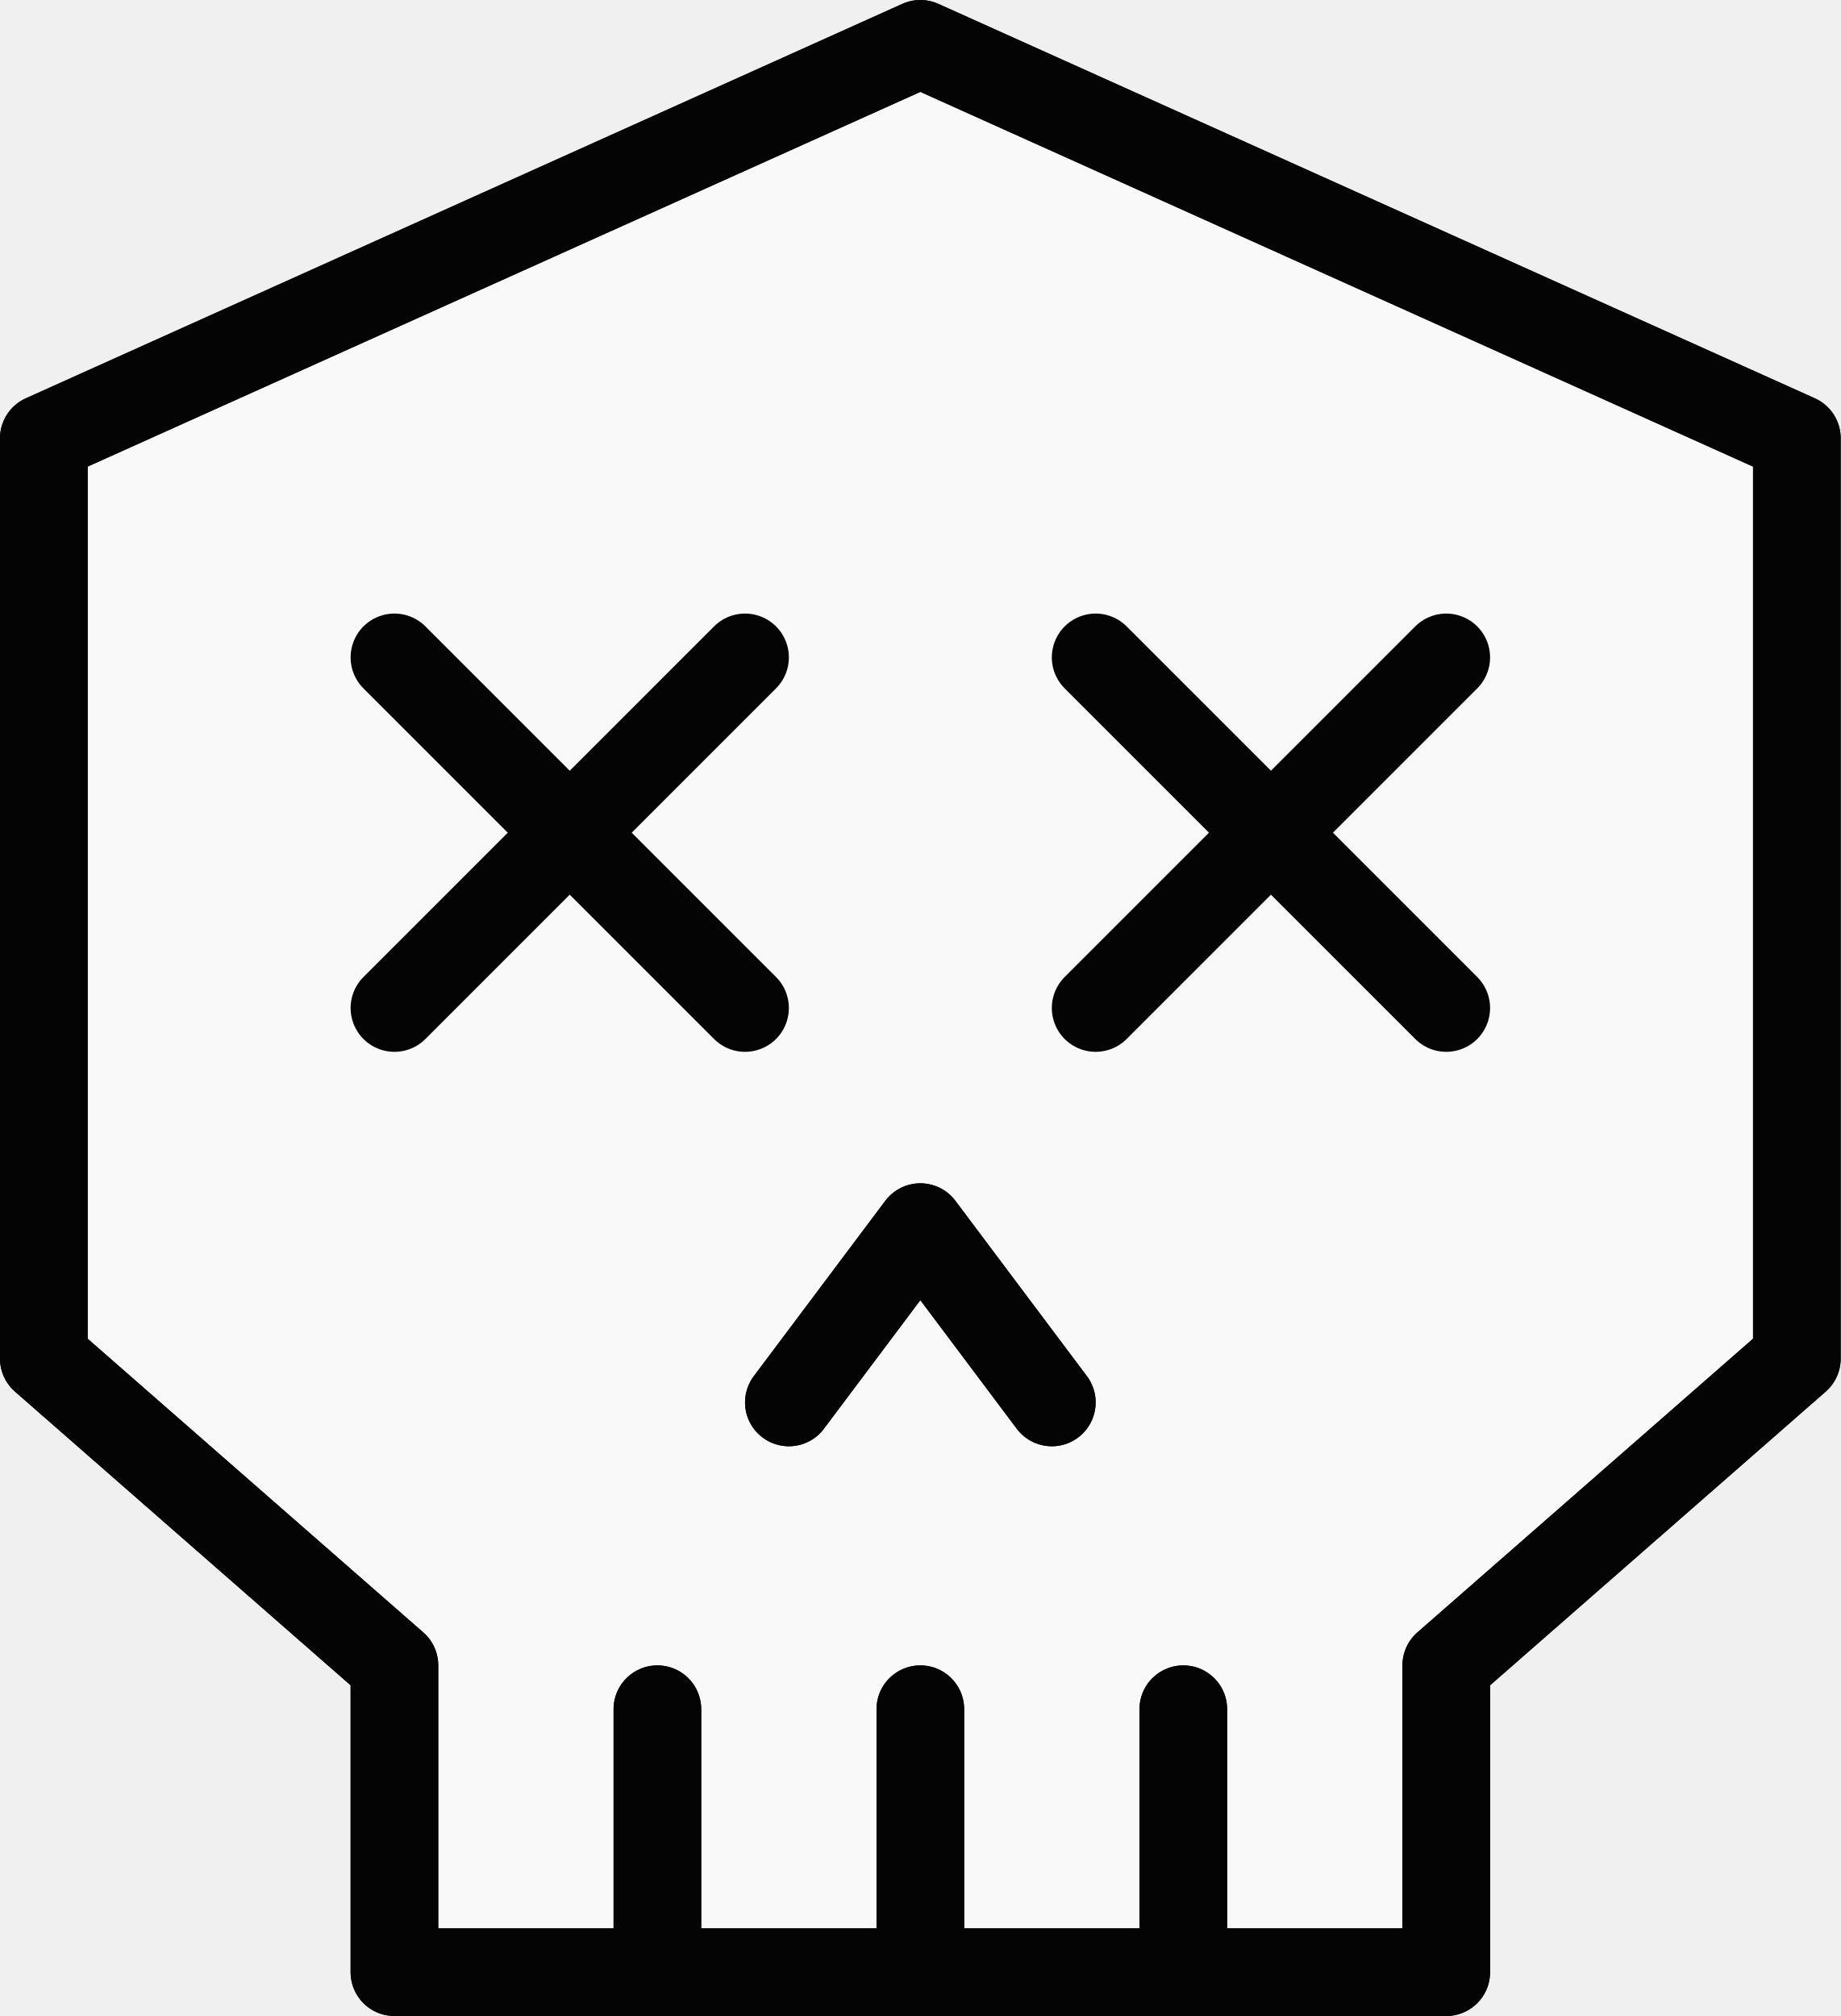
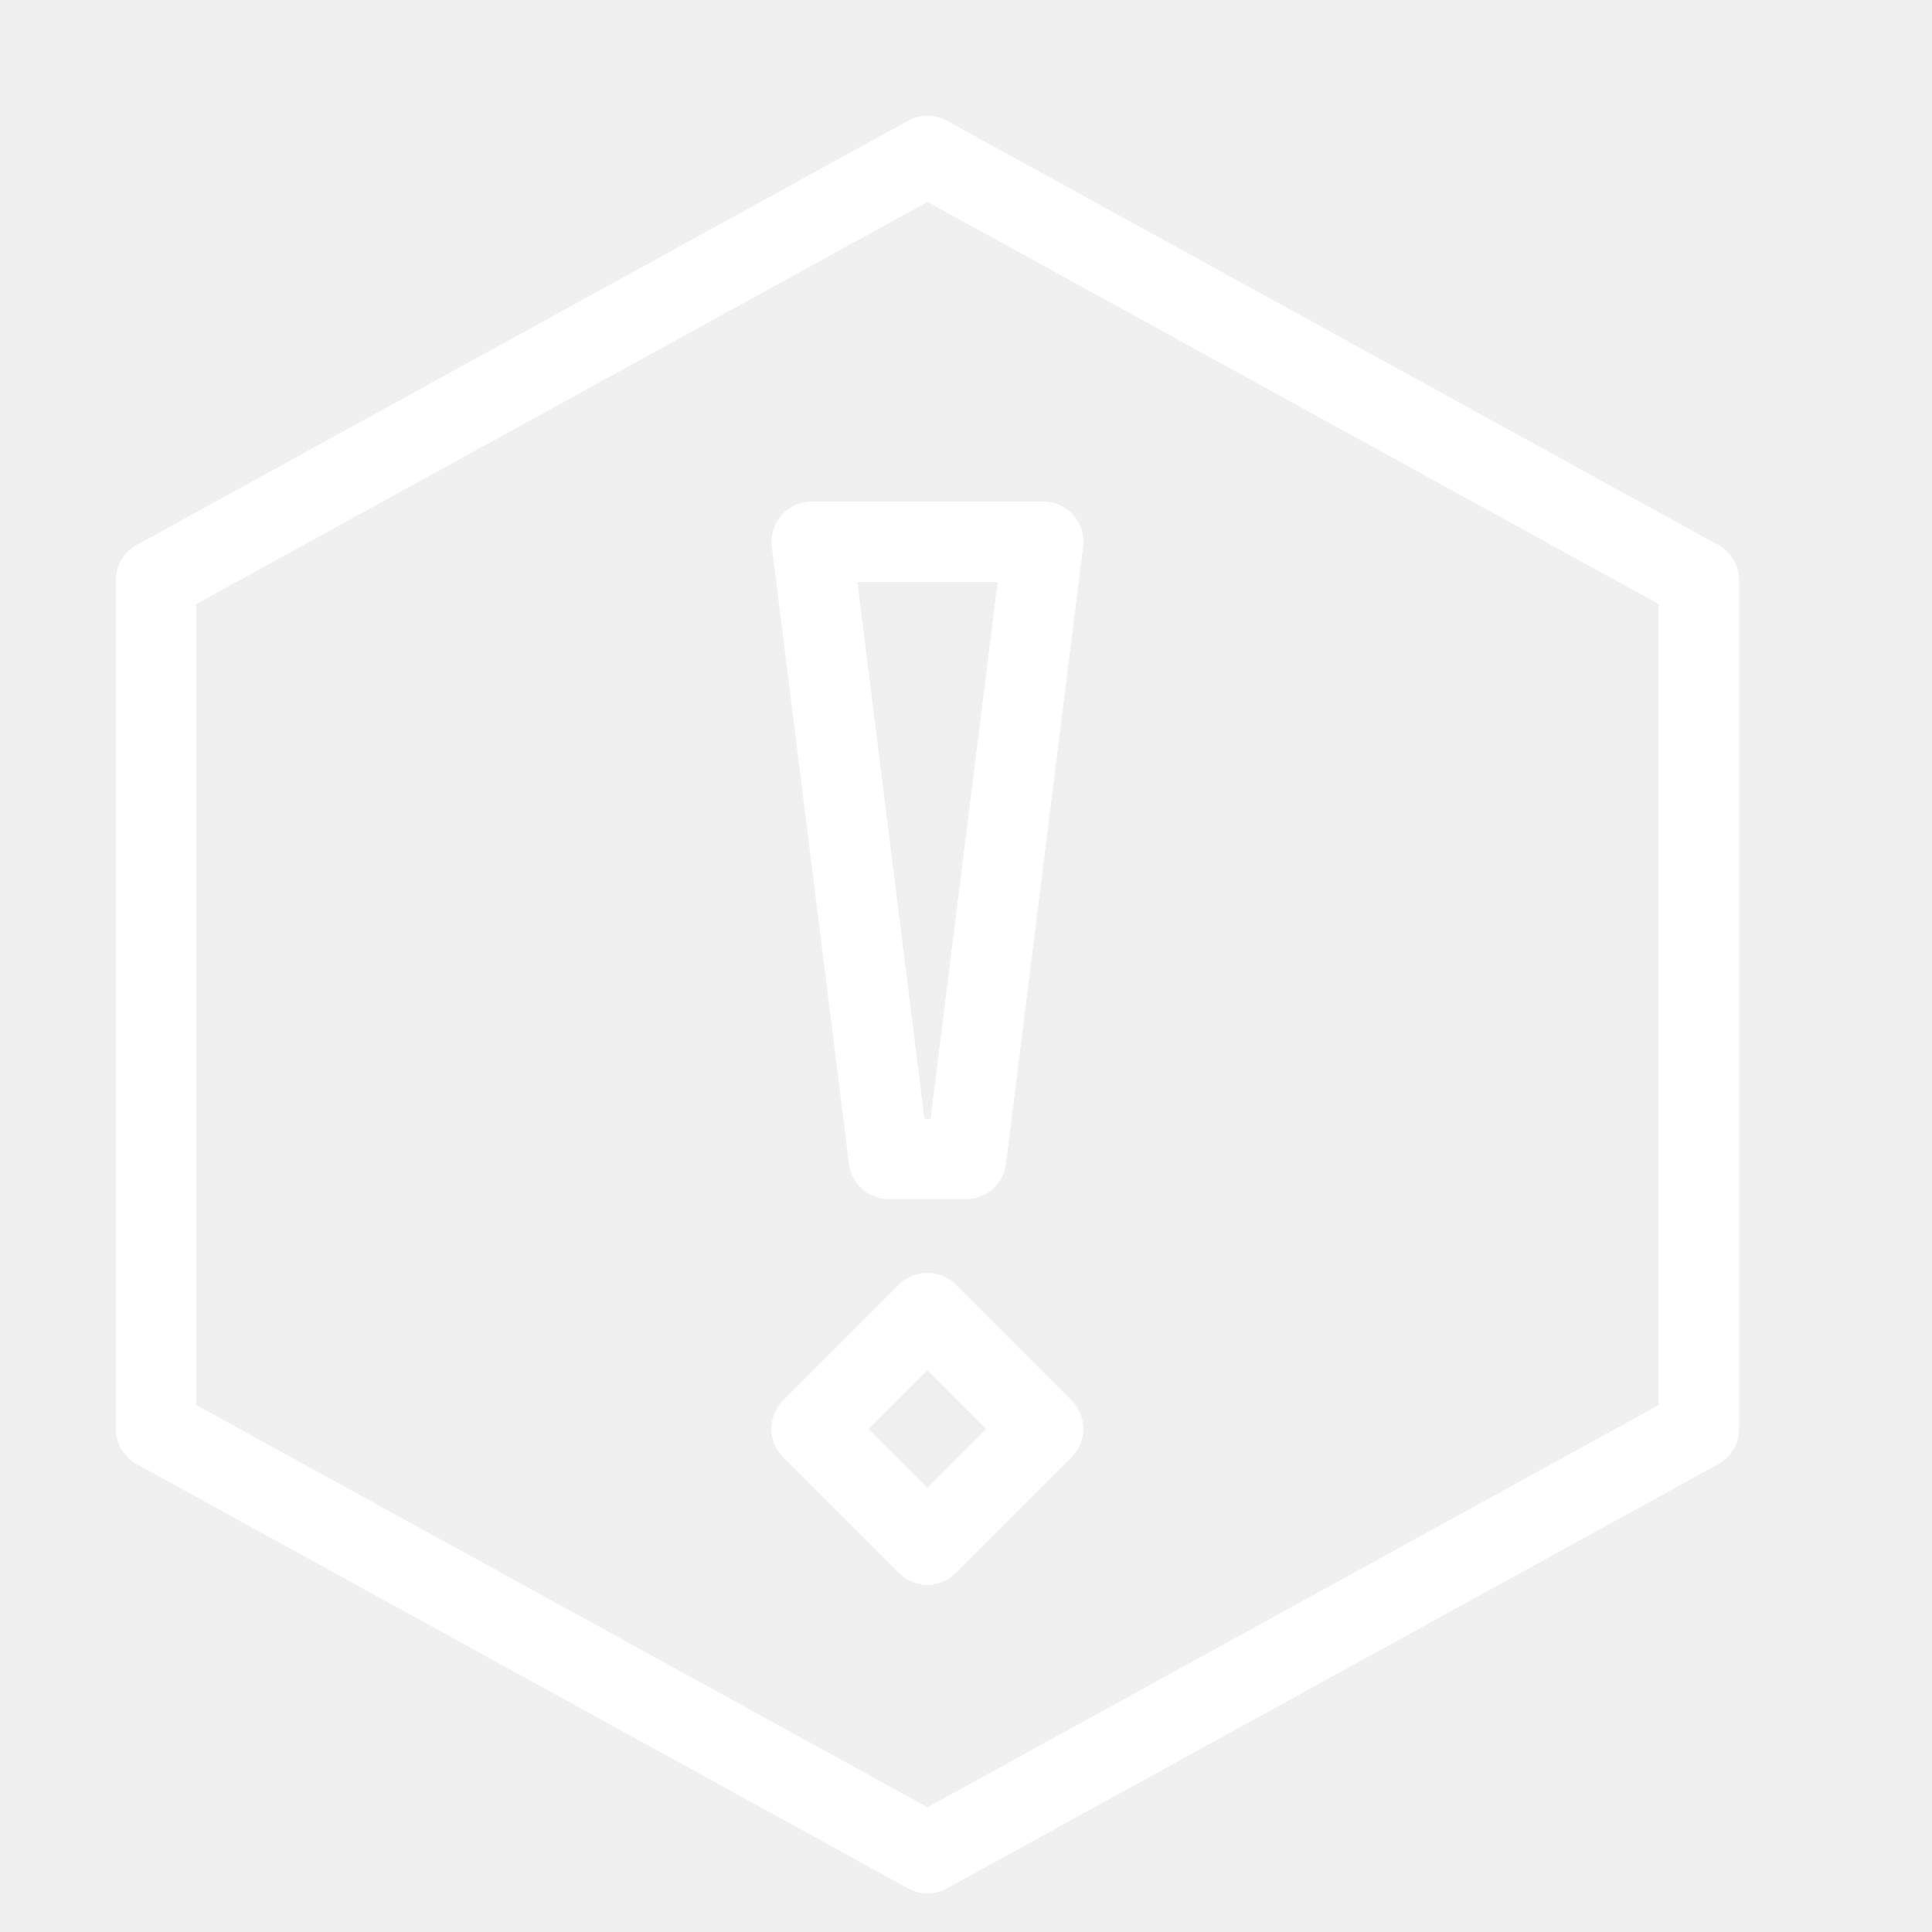
- <svg xmlns="http://www.w3.org/2000/svg" width="21" height="23" viewBox="0 0 21 23" fill="none">
-   <path d="M16.5 19V22.5H4.5V19L0.5 15.5V5L10.5 0.5L20.5 5V15.5L16.5 19Z" fill="#F9F9F9" />
-   <path d="M16.5 19V22.5H4.5V19L0.5 15.5V5L10.5 0.5L20.5 5V15.5L16.5 19Z" stroke="#040404" stroke-miterlimit="10" stroke-linecap="round" stroke-linejoin="round" />
-   <path d="M10.5 19.5V22.5" stroke="#040404" stroke-miterlimit="10" stroke-linecap="round" stroke-linejoin="round" />
-   <path d="M7.5 19.5V22.5" stroke="#040404" stroke-miterlimit="10" stroke-linecap="round" stroke-linejoin="round" />
-   <path d="M13.5 19.5V22.5" stroke="#040404" stroke-miterlimit="10" stroke-linecap="round" stroke-linejoin="round" />
-   <path d="M9 16L10.5 14L12 16" stroke="#040404" stroke-miterlimit="10" stroke-linecap="round" stroke-linejoin="round" />
-   <path d="M16.5 19V22.5H4.5V19L0.5 15.5V5L10.5 0.5L20.5 5V15.5L16.5 19Z" stroke="#040404" stroke-miterlimit="10" stroke-linecap="round" stroke-linejoin="round" />
-   <path d="M10.5 19.5V22.5" stroke="#040404" stroke-miterlimit="10" stroke-linecap="round" stroke-linejoin="round" />
-   <path d="M7.5 19.5V22.5" stroke="#040404" stroke-miterlimit="10" stroke-linecap="round" stroke-linejoin="round" />
-   <path d="M13.5 19.5V22.5" stroke="#040404" stroke-miterlimit="10" stroke-linecap="round" stroke-linejoin="round" />
-   <path d="M9 16L10.5 14L12 16" stroke="#040404" stroke-miterlimit="10" stroke-linecap="round" stroke-linejoin="round" />
-   <path d="M4.5 11.5L8.5 7.5" stroke="#040404" stroke-miterlimit="10" stroke-linecap="round" stroke-linejoin="round" />
-   <path d="M8.5 11.5L4.5 7.5" stroke="#040404" stroke-miterlimit="10" stroke-linecap="round" stroke-linejoin="round" />
-   <path d="M16.5 11.5L12.5 7.5" stroke="#040404" stroke-miterlimit="10" stroke-linecap="round" stroke-linejoin="round" />
-   <path d="M12.5 11.5L16.5 7.5" stroke="#040404" stroke-miterlimit="10" stroke-linecap="round" stroke-linejoin="round" />
+ <svg xmlns="http://www.w3.org/2000/svg" width="26" height="26" viewBox="0 0 26 26" fill="none">
+   <path d="M12.48 17.672L10.923 19.229L12.48 20.786L14.037 19.229L12.48 17.672Z" stroke="white" stroke-width="1.083" stroke-miterlimit="10" stroke-linecap="round" stroke-linejoin="round" />
+   <path d="M13.001 15.596H11.963L10.925 7.291H14.039L13.001 15.596Z" stroke="white" stroke-width="1.083" stroke-miterlimit="10" stroke-linecap="round" stroke-linejoin="round" />
+   <path d="M22.863 19.229L12.482 24.939L2.1 19.229V7.809L12.482 2.099L22.863 7.809V19.229Z" stroke="white" stroke-width="1.083" stroke-miterlimit="10" stroke-linecap="round" stroke-linejoin="round" />
</svg>
